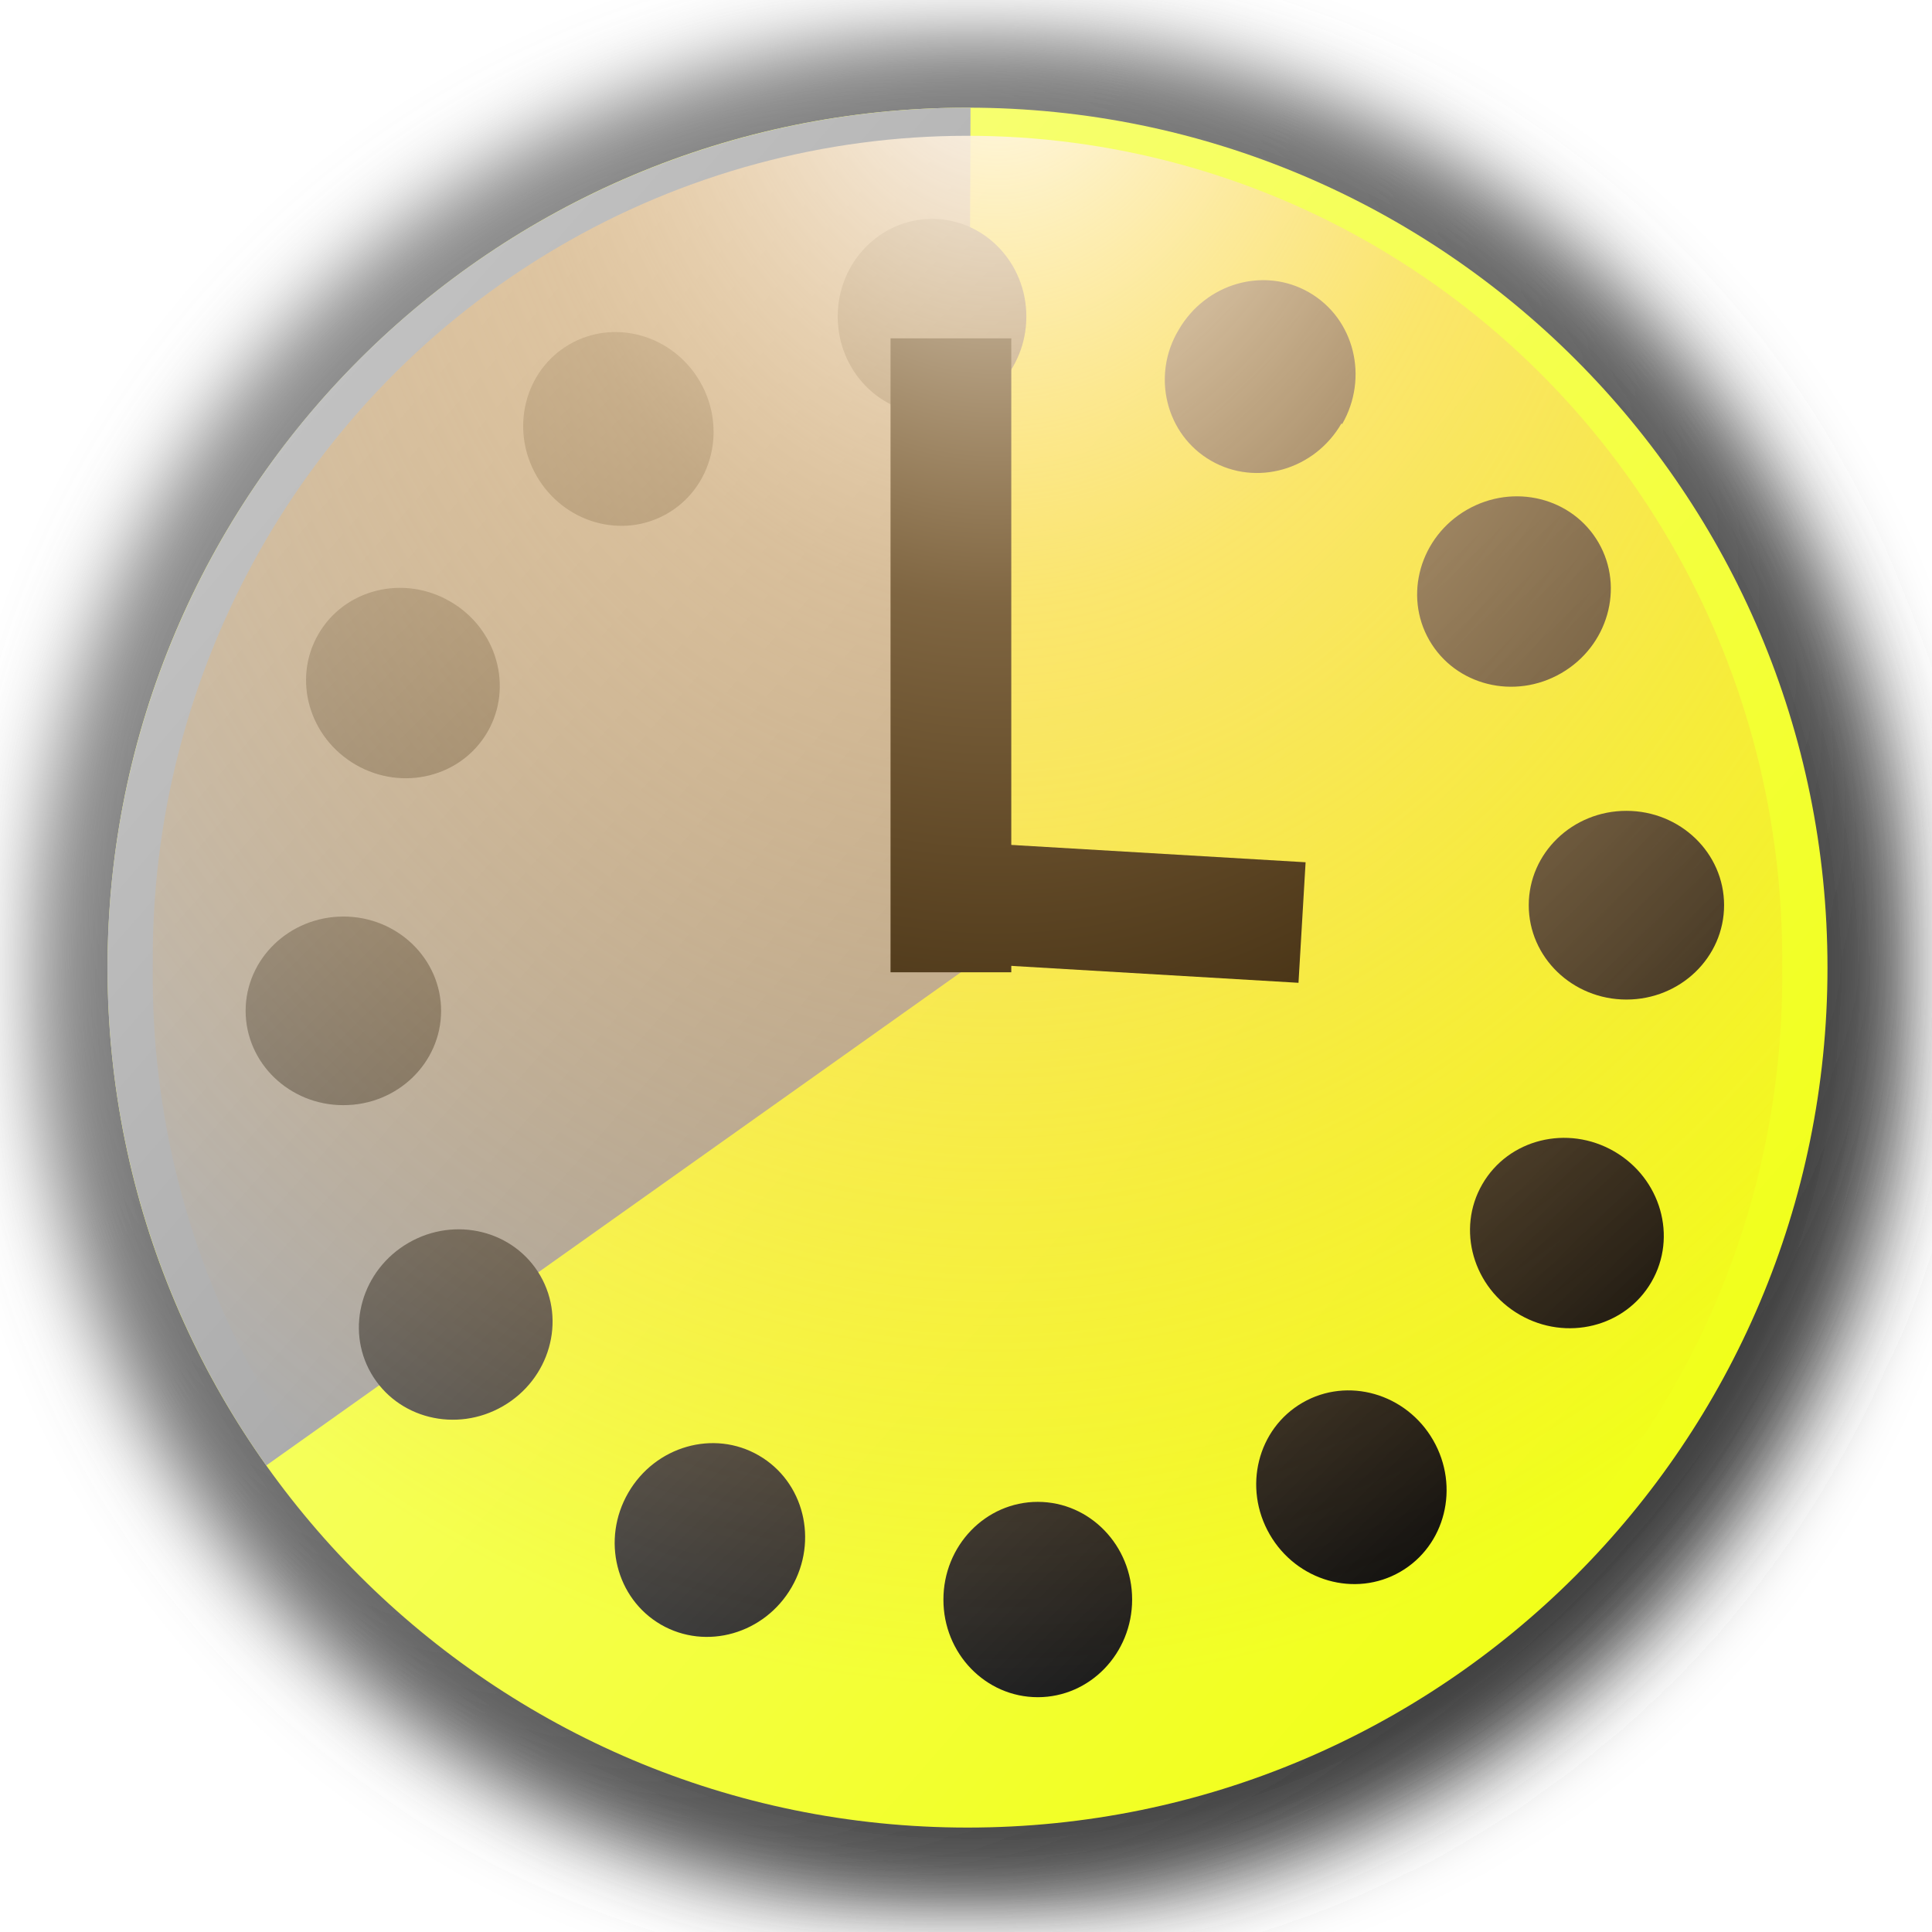
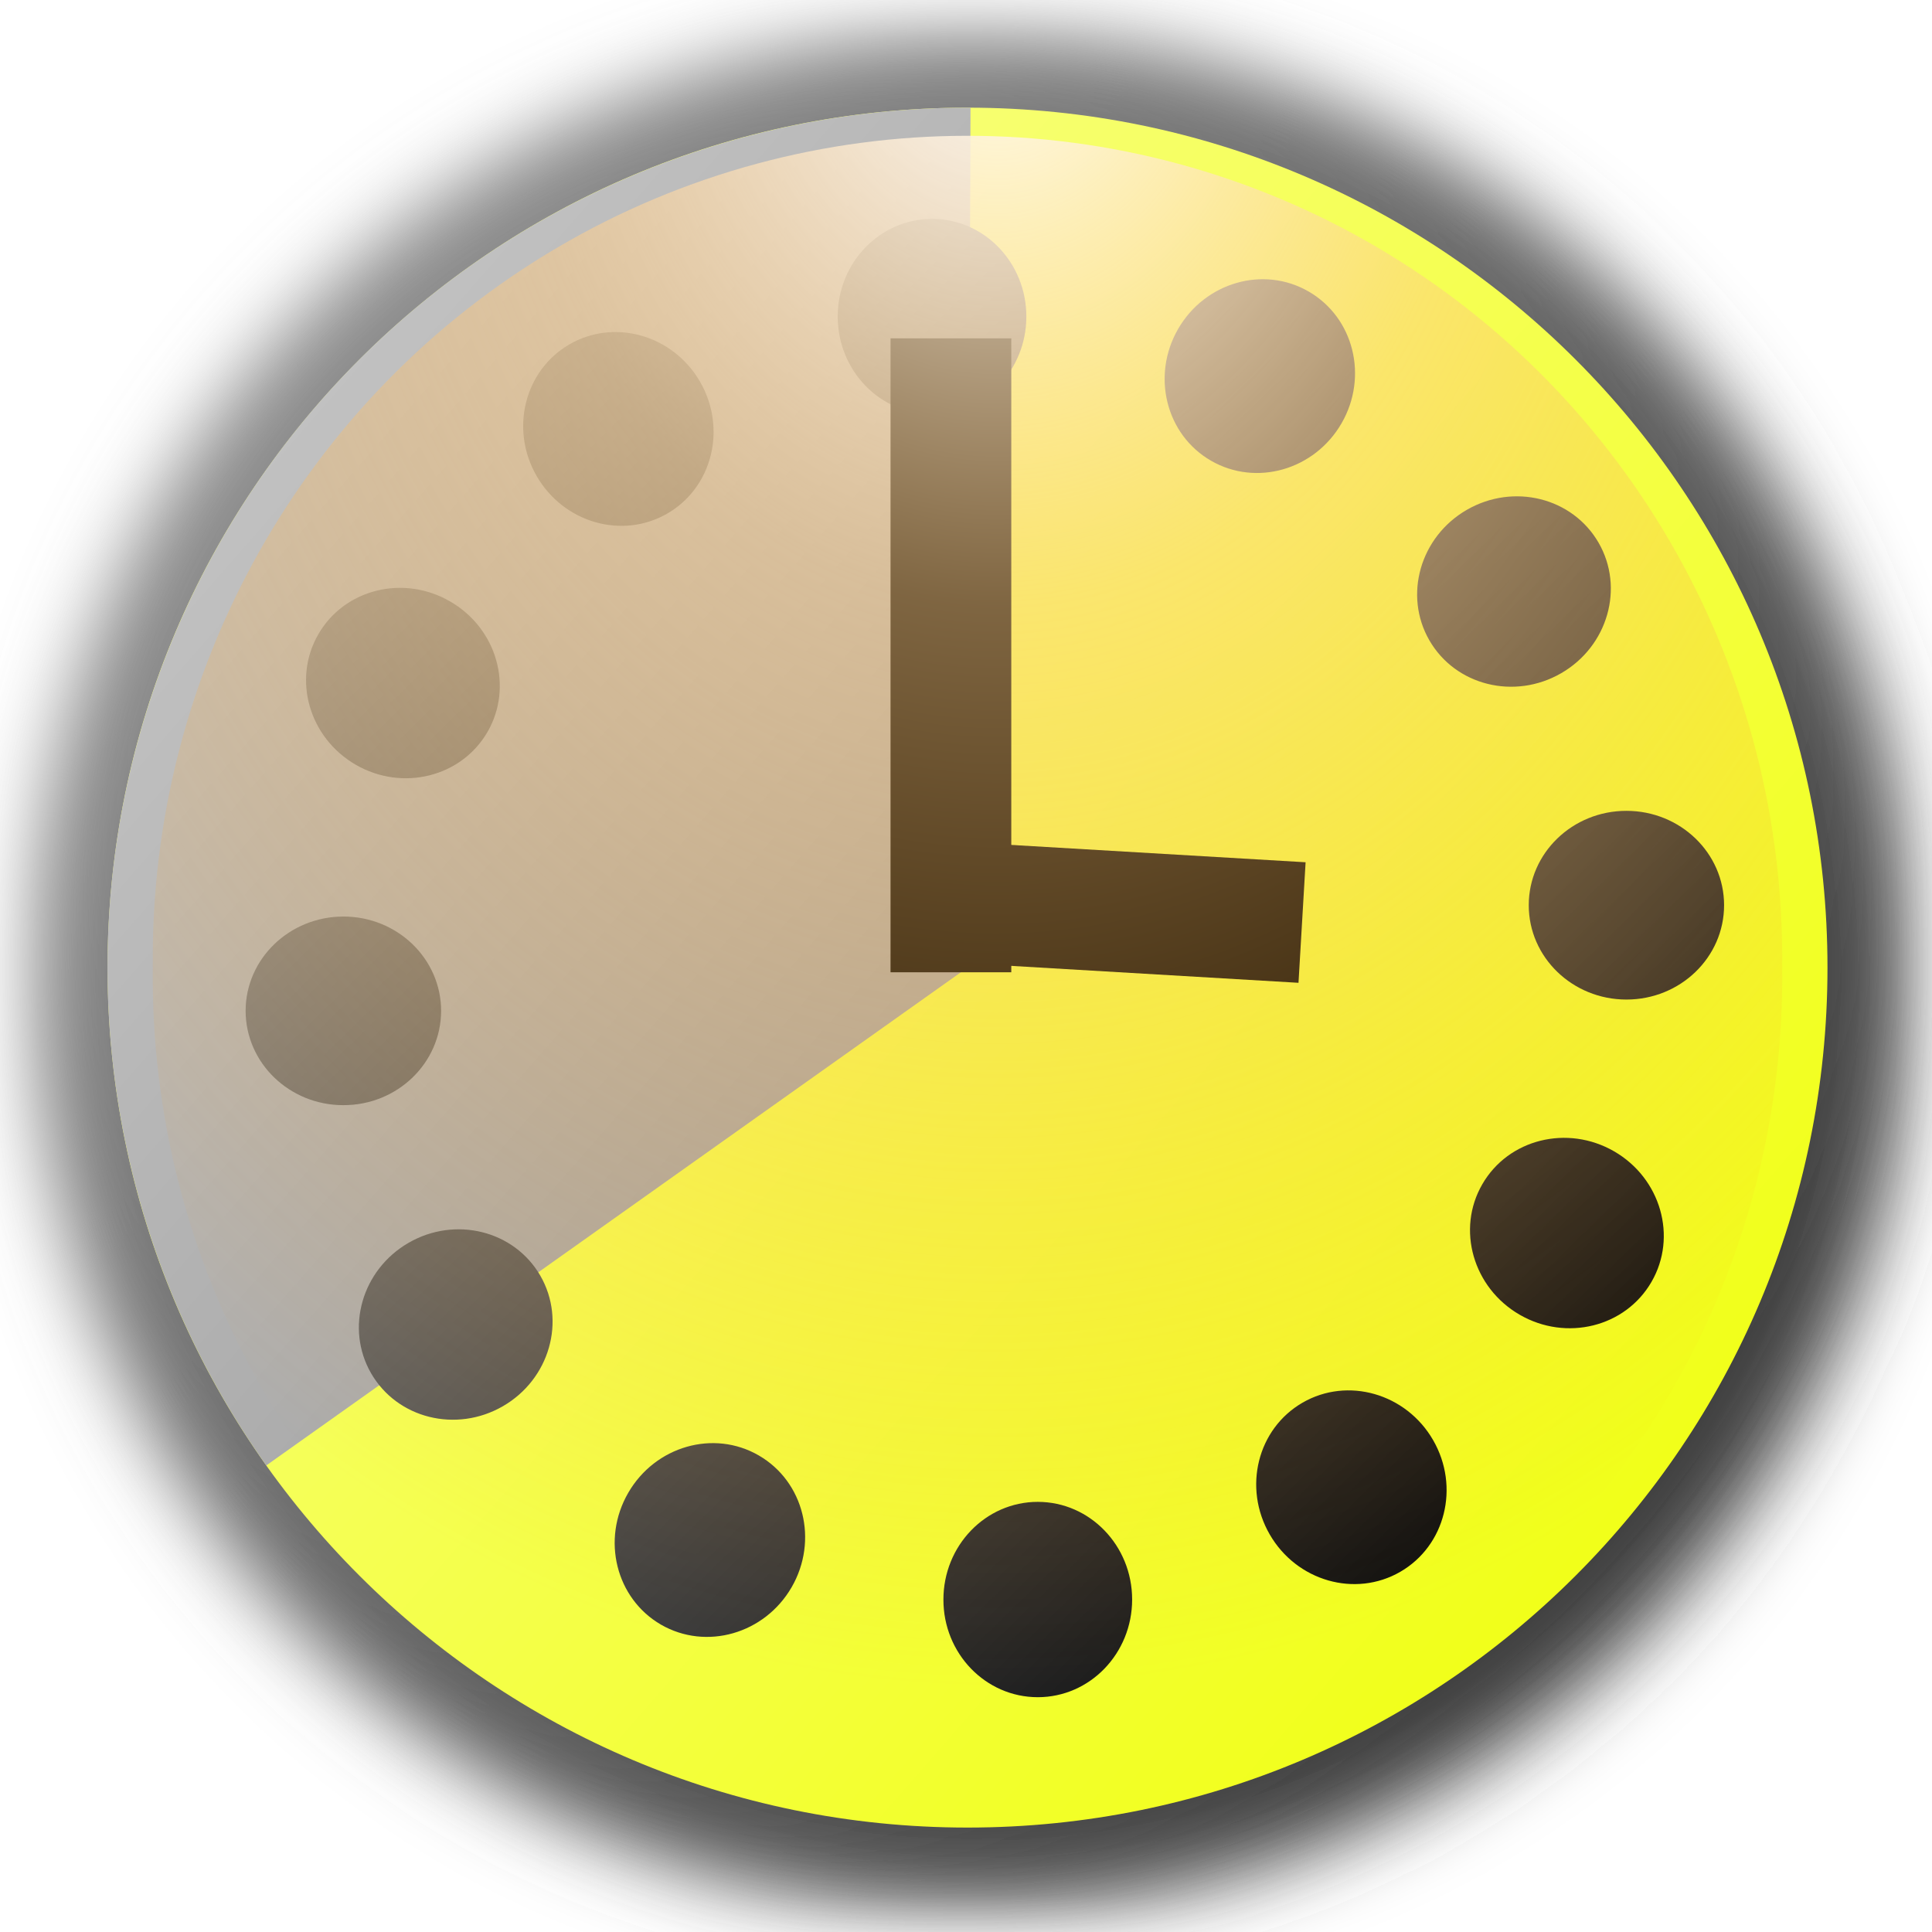
<svg xmlns="http://www.w3.org/2000/svg" xmlns:xlink="http://www.w3.org/1999/xlink" width="16px" height="16px" id="svg2987" version="1.1">
  <defs id="defs2989">
    <linearGradient id="linearGradient4465">
      <stop id="stop4467" offset="0" style="stop-color:#c1c1c1;stop-opacity:1;" />
      <stop id="stop4469" offset="1" style="stop-color:#8c8c8c;stop-opacity:1;" />
    </linearGradient>
    <linearGradient id="linearGradient4424">
      <stop style="stop-color:#000000;stop-opacity:1;" offset="0" id="stop4426" />
      <stop style="stop-color:#b3b3b3;stop-opacity:1;" offset="1" id="stop4428" />
    </linearGradient>
    <linearGradient id="linearGradient4357">
      <stop id="stop4359" offset="0" style="stop-color:#ffffff;stop-opacity:1;" />
      <stop style="stop-color:#ffcc84;stop-opacity:0.498;" offset="0.364" id="stop4473" />
      <stop id="stop4361" offset="1" style="stop-color:#ff9a0a;stop-opacity:0;" />
    </linearGradient>
    <linearGradient id="linearGradient4347">
      <stop id="stop4349" offset="0" style="stop-color:#909090;stop-opacity:1;" />
      <stop id="stop4351" offset="1" style="stop-color:#3c3c3c;stop-opacity:1;" />
    </linearGradient>
    <linearGradient id="linearGradient3767">
      <stop style="stop-color:#f8ff82;stop-opacity:1;" offset="0" id="stop3769" />
      <stop style="stop-color:#f1ff19;stop-opacity:1;" offset="1" id="stop3771" />
    </linearGradient>
    <linearGradient xlink:href="#linearGradient4347" id="linearGradient3779" x1="2.225" y1="2.83" x2="14.039" y2="13.172" gradientUnits="userSpaceOnUse" />
    <filter id="filter4339">
      <feGaussianBlur stdDeviation="0.324" id="feGaussianBlur4341" />
    </filter>
    <linearGradient xlink:href="#linearGradient3767" id="linearGradient4345" gradientUnits="userSpaceOnUse" x1="2.225" y1="2.83" x2="14.039" y2="13.172" />
    <linearGradient xlink:href="#linearGradient4424" id="linearGradient4430" x1="10.74" y1="16.149" x2="6.306" y2="-1.28" gradientUnits="userSpaceOnUse" />
    <radialGradient xlink:href="#linearGradient4357" id="radialGradient4440" gradientUnits="userSpaceOnUse" gradientTransform="matrix(1.571298,0.01074232,-0.01353758,1.980168,-4.565548,-0.6835587)" cx="8.198" cy="-0.08" fx="8.198" fy="-0.08" r="7.778" />
    <linearGradient xlink:href="#linearGradient4465" id="linearGradient4471" gradientUnits="userSpaceOnUse" x1="2.225" y1="2.83" x2="14.039" y2="13.172" />
  </defs>
  <g id="layer4" style="display:inline">
    <path style="fill:url(#linearGradient3779);fill-opacity:1;stroke:none;display:inline;filter:url(#filter4339)" id="path2997" d="m 15.822,8.133 a 7.778,7.778 0 1 1 -15.556,0 7.778,7.778 0 1 1 15.556,0 z" transform="translate(0,-0.08838835)" />
  </g>
  <g id="layer1" style="display:inline">
    <path transform="matrix(0.9156293,0,0,0.9156293,0.6473722,0.5665854)" d="m 15.822,8.133 a 7.778,7.778 0 1 1 -15.556,0 7.778,7.778 0 1 1 15.556,0 z" id="path4343" style="fill:url(#linearGradient4345);fill-opacity:1;stroke:none" />
  </g>
  <g id="layer5" style="display:inline">
    <path style="fill:url(#linearGradient4471);fill-opacity:1;stroke:none;display:inline" id="path4462" d="M 1.701,12.636 A 7.778,7.778 0 0 1 8.071,0.355 L 8.043,8.133 z" transform="matrix(0.9156293,0,0,0.9156293,0.6473722,0.5665854)" />
  </g>
  <g id="layer2" style="display:inline">
-     <path id="use4309" transform="matrix(0.773237,-0.4464286,0.4464286,0.773237,-1.97159,5.552933)" style="fill:url(#linearGradient4430);fill-opacity:1;stroke:none" d="M 8.875,2.031 C 8.875,2.532 8.483,2.938 8,2.938 7.517,2.938 7.125,2.532 7.125,2.031 7.125,1.531 7.517,1.125 8,1.125 c 0.483,0 0.875,0.406 0.875,0.906 z M 5.848,2.636 C 6.099,3.069 5.962,3.617 5.544,3.858 5.125,4.1 4.583,3.944 4.333,3.511 4.083,3.077 4.219,2.53 4.638,2.289 5.056,2.047 5.598,2.202 5.848,2.636 z M 3.53,4.673 C 3.963,4.923 4.119,5.465 3.877,5.884 3.635,6.302 3.088,6.439 2.655,6.188 2.221,5.938 2.066,5.396 2.307,4.977 2.549,4.559 3.096,4.423 3.53,4.673 z m -0.99,2.923 c 0.501,0 0.906,0.392 0.906,0.875 0,0.483 -0.406,0.875 -0.906,0.875 -0.501,0 -0.906,-0.392 -0.906,-0.875 0,-0.483 0.406,-0.875 0.906,-0.875 z M 3.145,10.623 c 0.433,-0.25 0.981,-0.114 1.222,0.305 0.242,0.419 0.086,0.961 -0.347,1.211 C 3.586,12.389 3.039,12.252 2.797,11.834 2.556,11.415 2.711,10.873 3.145,10.623 z m 2.037,2.319 c 0.25,-0.433 0.792,-0.589 1.211,-0.347 0.419,0.242 0.555,0.789 0.305,1.222 -0.25,0.433 -0.792,0.589 -1.211,0.347 C 5.068,13.922 4.931,13.375 5.182,12.942 z m 2.923,0.99 c 0,-0.501 0.392,-0.906 0.875,-0.906 0.483,0 0.875,0.406 0.875,0.906 0,0.501 -0.392,0.906 -0.875,0.906 -0.483,0 -0.875,-0.406 -0.875,-0.906 z M 11.132,13.327 c -0.25,-0.433 -0.114,-0.981 0.305,-1.222 0.419,-0.242 0.961,-0.086 1.211,0.347 0.25,0.433 0.114,0.981 -0.305,1.222 -0.419,0.242 -0.961,0.086 -1.211,-0.347 z m 2.319,-2.037 c -0.433,-0.25 -0.589,-0.792 -0.347,-1.211 0.242,-0.419 0.789,-0.555 1.222,-0.305 0.433,0.25 0.589,0.792 0.347,1.211 -0.242,0.419 -0.789,0.555 -1.222,0.305 z M 14.44,8.366 c -0.501,0 -0.906,-0.392 -0.906,-0.875 0,-0.483 0.406,-0.875 0.906,-0.875 0.501,0 0.906,0.392 0.906,0.875 0,0.483 -0.406,0.875 -0.906,0.875 z M 13.835,5.34 C 13.402,5.59 12.855,5.454 12.613,5.035 12.371,4.617 12.527,4.074 12.96,3.834 c 0.433,-0.25 0.981,-0.114 1.222,0.305 0.242,0.419 0.086,0.961 -0.347,1.211 z M 11.798,3.021 C 11.548,3.454 11.006,3.61 10.588,3.368 10.169,3.127 10.033,2.579 10.283,2.146 10.533,1.712 11.075,1.557 11.494,1.799 11.912,2.04 12.049,2.587 11.798,3.021 z" />
+     <path id="use4309" transform="matrix(0.773237,-0.4464286,0.4464286,0.773237,-1.97159,5.552933)" style="fill:url(#linearGradient4430);fill-opacity:1;stroke:none" d="M 8.875,2.031 C 8.875,2.532 8.483,2.938 8,2.938 7.517,2.938 7.125,2.532 7.125,2.031 7.125,1.531 7.517,1.125 8,1.125 c 0.483,0 0.875,0.406 0.875,0.906 z M 5.848,2.636 C 6.099,3.069 5.962,3.617 5.544,3.858 5.125,4.1 4.583,3.944 4.333,3.511 4.083,3.077 4.219,2.53 4.638,2.289 5.056,2.047 5.598,2.202 5.848,2.636 z M 3.53,4.673 C 3.963,4.923 4.119,5.465 3.877,5.884 3.635,6.302 3.088,6.439 2.655,6.188 2.221,5.938 2.066,5.396 2.307,4.977 2.549,4.559 3.096,4.423 3.53,4.673 z m -0.99,2.923 c 0.501,0 0.906,0.392 0.906,0.875 0,0.483 -0.406,0.875 -0.906,0.875 -0.501,0 -0.906,-0.392 -0.906,-0.875 0,-0.483 0.406,-0.875 0.906,-0.875 z M 3.145,10.623 c 0.433,-0.25 0.981,-0.114 1.222,0.305 0.242,0.419 0.086,0.961 -0.347,1.211 C 3.586,12.389 3.039,12.252 2.797,11.834 2.556,11.415 2.711,10.873 3.145,10.623 z m 2.037,2.319 c 0.25,-0.433 0.792,-0.589 1.211,-0.347 0.419,0.242 0.555,0.789 0.305,1.222 -0.25,0.433 -0.792,0.589 -1.211,0.347 C 5.068,13.922 4.931,13.375 5.182,12.942 z m 2.923,0.99 c 0,-0.501 0.392,-0.906 0.875,-0.906 0.483,0 0.875,0.406 0.875,0.906 0,0.501 -0.392,0.906 -0.875,0.906 -0.483,0 -0.875,-0.406 -0.875,-0.906 z M 11.132,13.327 c -0.25,-0.433 -0.114,-0.981 0.305,-1.222 0.419,-0.242 0.961,-0.086 1.211,0.347 0.25,0.433 0.114,0.981 -0.305,1.222 -0.419,0.242 -0.961,0.086 -1.211,-0.347 z m 2.319,-2.037 c -0.433,-0.25 -0.589,-0.792 -0.347,-1.211 0.242,-0.419 0.789,-0.555 1.222,-0.305 0.433,0.25 0.589,0.792 0.347,1.211 -0.242,0.419 -0.789,0.555 -1.222,0.305 z M 14.44,8.366 c -0.501,0 -0.906,-0.392 -0.906,-0.875 0,-0.483 0.406,-0.875 0.906,-0.875 0.501,0 0.906,0.392 0.906,0.875 0,0.483 -0.406,0.875 -0.906,0.875 z M 13.835,5.34 C 13.402,5.59 12.855,5.454 12.613,5.035 12.371,4.617 12.527,4.074 12.96,3.824 c 0.433,-0.25 0.981,-0.114 1.222,0.305 0.242,0.419 0.086,0.961 -0.347,1.211 z M 11.798,3.021 C 11.548,3.454 11.006,3.61 10.588,3.368 10.169,3.127 10.033,2.579 10.283,2.146 10.533,1.712 11.075,1.557 11.494,1.799 11.912,2.04 12.049,2.587 11.798,3.021 z" />
    <path style="fill:none;stroke:#000000;stroke-width:1px;stroke-linecap:butt;stroke-linejoin:miter;stroke-opacity:1" d="m 7.875,2.802 0,5.25" id="path4436" />
    <path style="fill:none;stroke:#000000;stroke-width:1px;stroke-linecap:butt;stroke-linejoin:miter;stroke-opacity:1" d="M 7.778,7.463 10.783,7.64" id="path4438" />
  </g>
  <g id="layer3" style="display:inline">
    <path style="fill:url(#radialGradient4440);fill-opacity:1;stroke:none" id="path4353" d="m 15.412,8.133 a 7.369,7.437 0 1 1 -14.737,0 7.369,7.437 0 1 1 14.737,0 z" transform="matrix(0.9156293,0,0,0.9156293,0.6473722,0.5665854)" />
  </g>
</svg>
